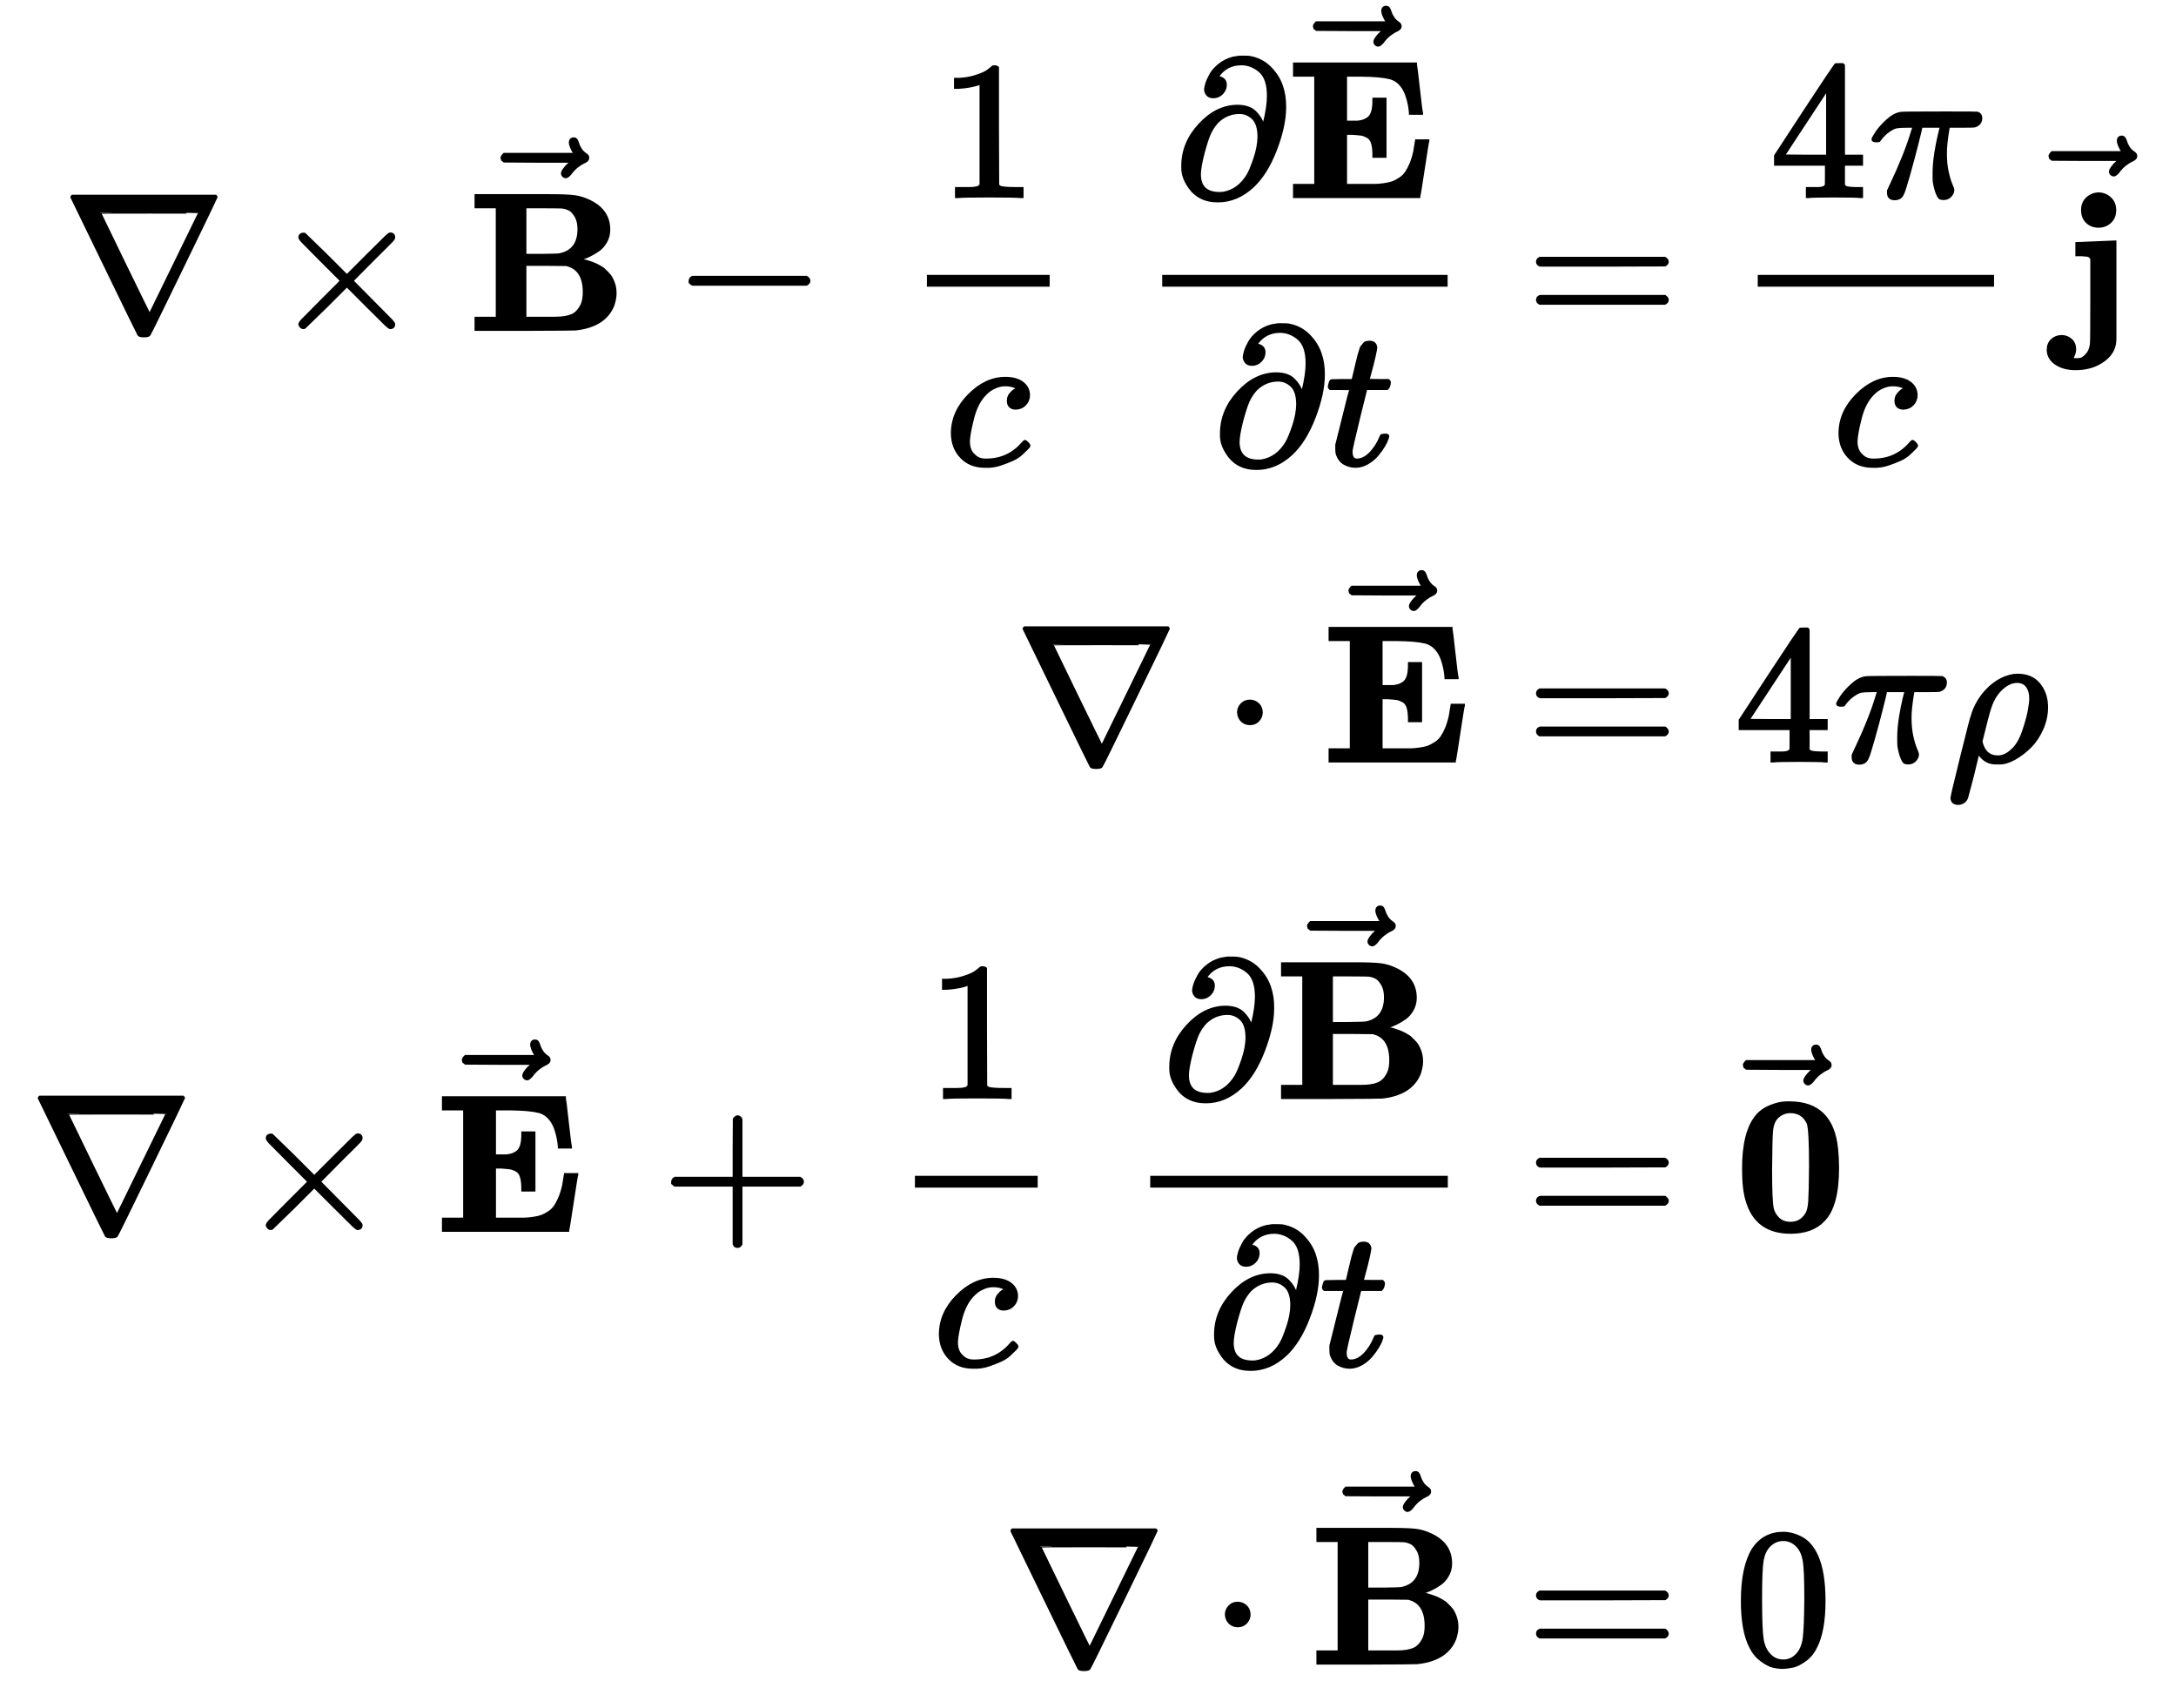
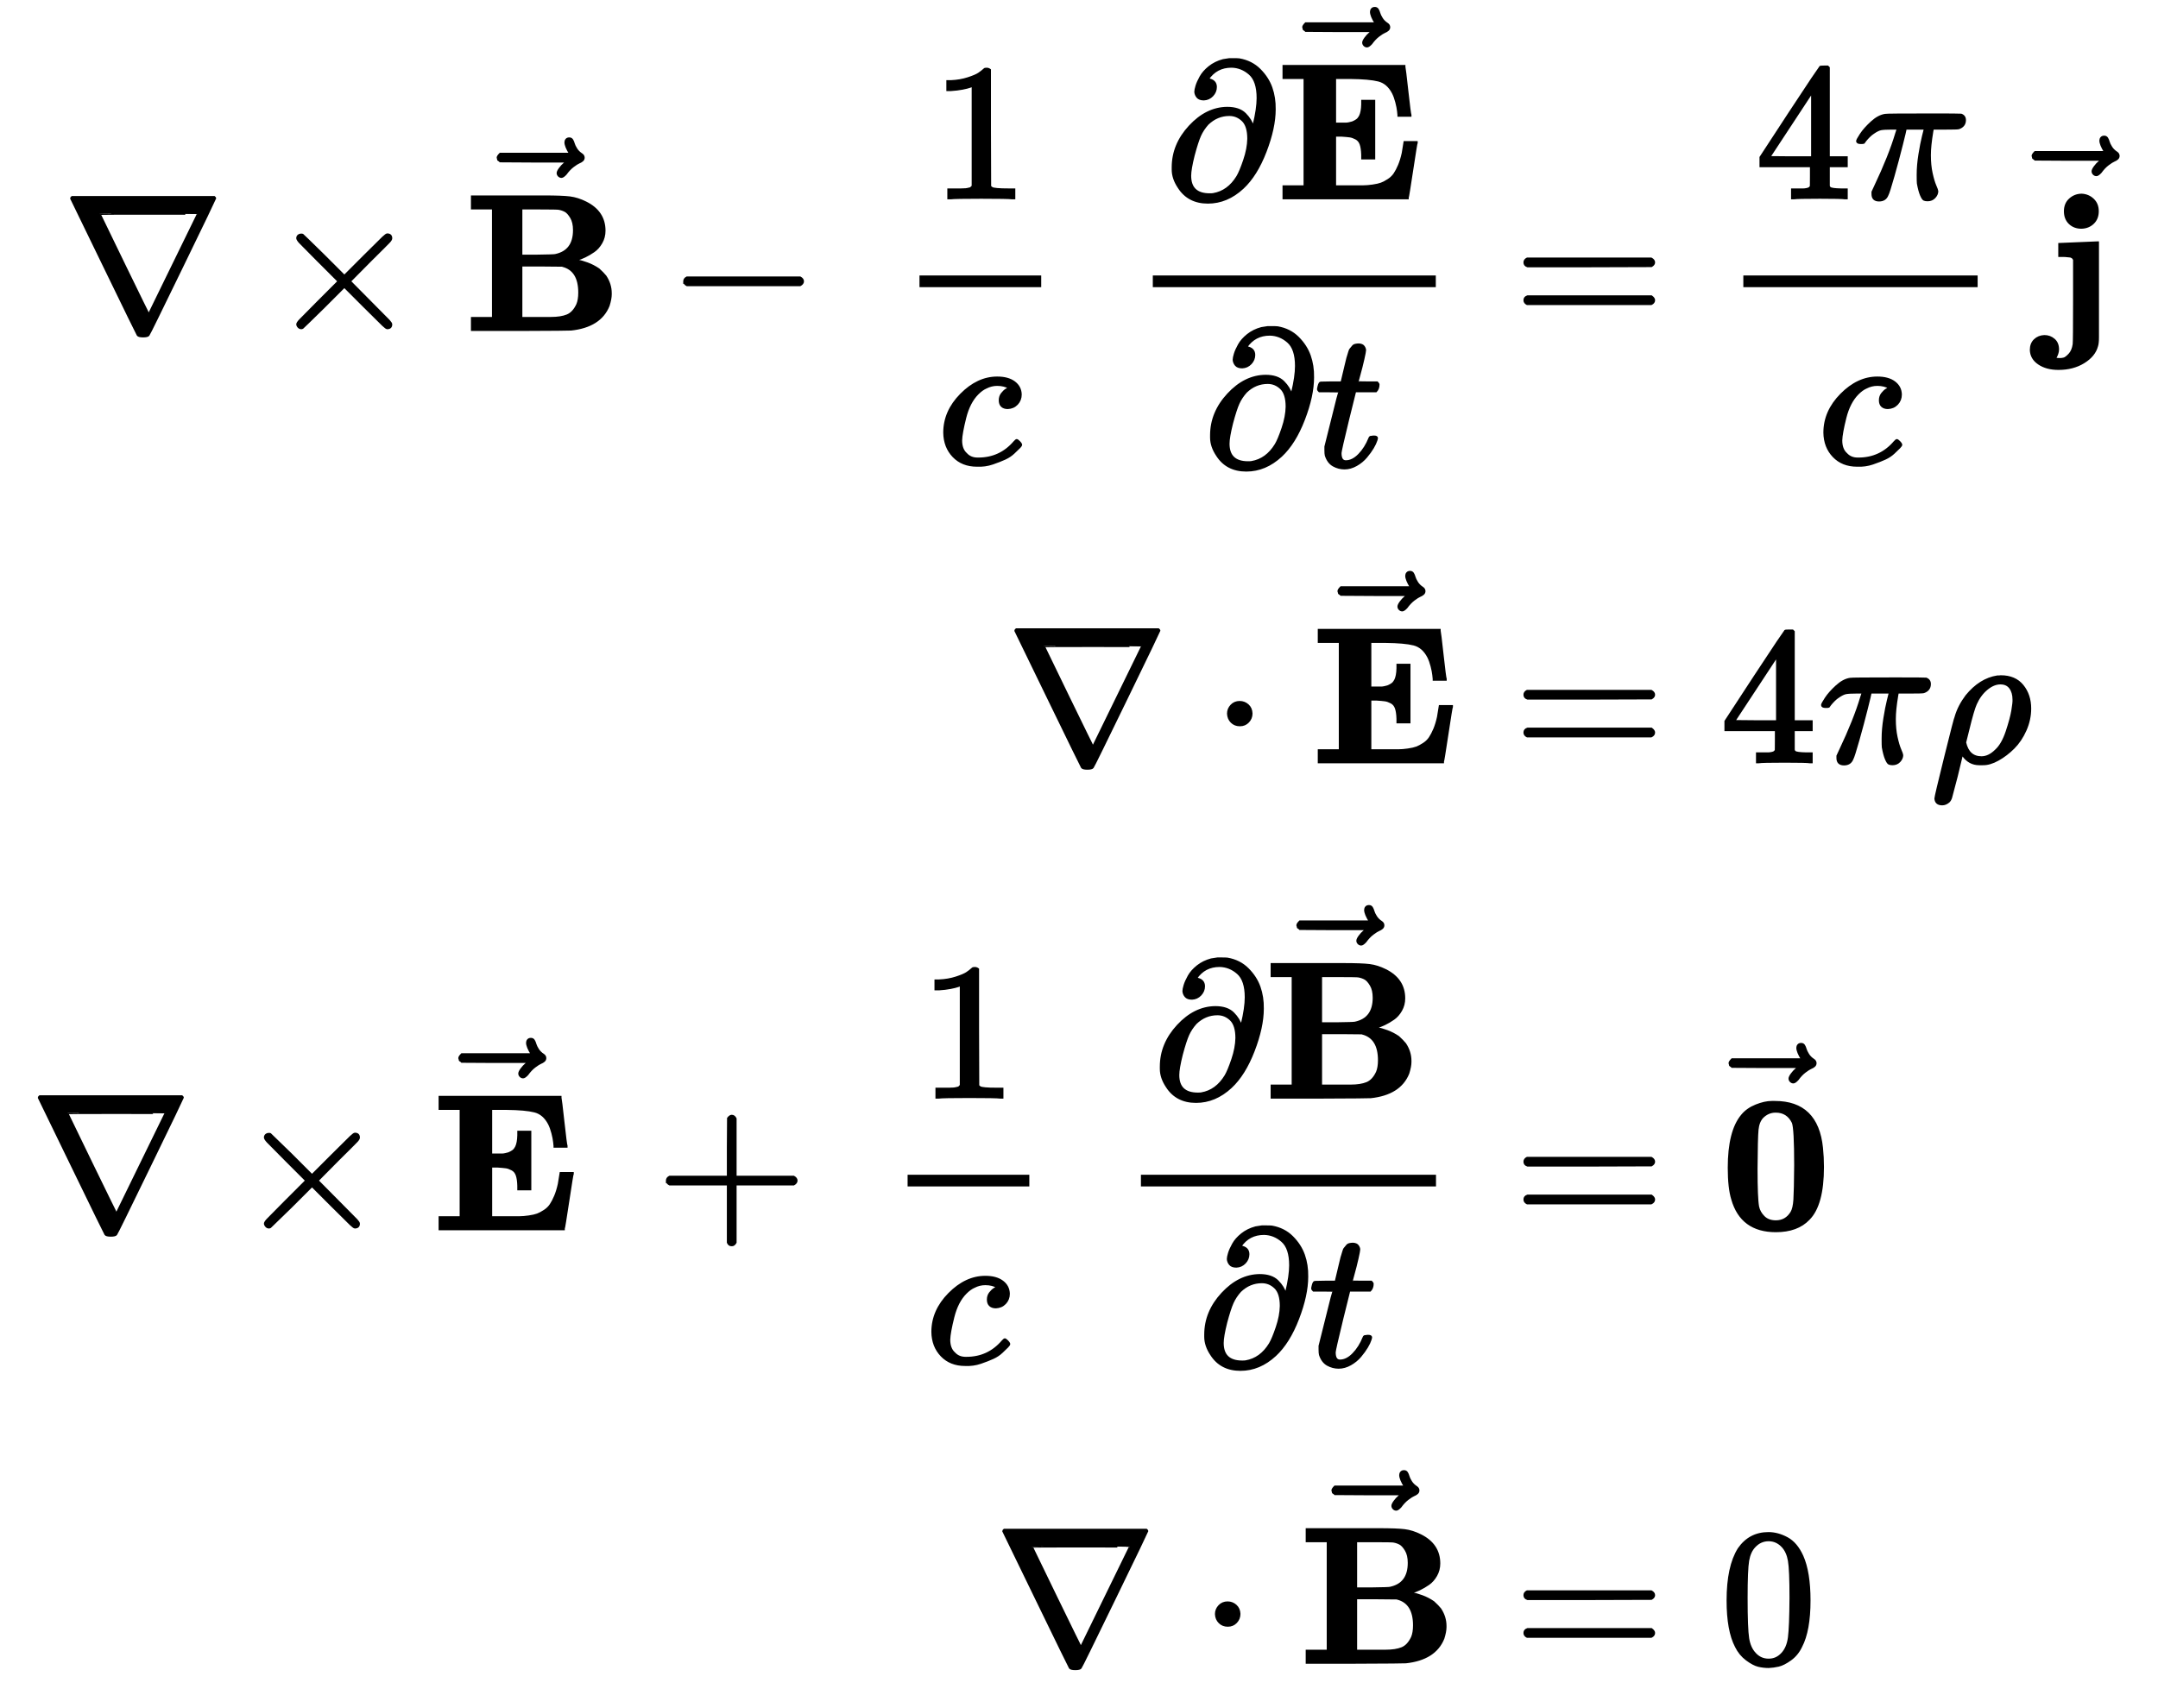
- <svg xmlns="http://www.w3.org/2000/svg" xmlns:xlink="http://www.w3.org/1999/xlink" style="width: 25.778ex; height: 20.222ex; vertical-align: -9.556ex; margin-top: 1px; margin-right: 0px; margin-bottom: 1px; margin-left: 0px; position: static; " viewBox="0 -4593.88 11078.323 8687.761">
+ <svg xmlns="http://www.w3.org/2000/svg" xmlns:xlink="http://www.w3.org/1999/xlink" style="width: 25.75ex; height: 20.375ex; vertical-align: -9.625ex; margin-top: 1px; margin-right: 0px; margin-bottom: 1px; margin-left: 0px; position: static; " viewBox="0 -4623.095 11080.064 8746.189">
  <defs id="MathJax_SVG_glyphs">
    <path id="MJMAIN-2207" stroke-width="10" d="M46 676Q46 679 51 683H781Q786 679 786 676Q786 674 617 326T444 -26Q439 -33 416 -33T388 -26Q385 -22 216 326T46 676ZM697 596Q697 597 445 597T193 596Q195 591 319 336T445 80L697 596Z" />
    <path id="MJMAIN-D7" stroke-width="10" d="M630 29Q630 9 609 9Q604 9 587 25T493 118L389 222L284 117Q178 13 175 11Q171 9 168 9Q160 9 154 15T147 29Q147 36 161 51T255 146L359 250L255 354Q174 435 161 449T147 471Q147 480 153 485T168 490Q173 490 175 489Q178 487 284 383L389 278L493 382Q570 459 587 475T609 491Q630 491 630 471Q630 464 620 453T522 355L418 250L522 145Q606 61 618 48T630 29Z" />
    <path id="MJMAINB-42" stroke-width="10" d="M720 510Q720 476 704 448T665 404T619 377T580 362L564 359L583 356Q602 353 632 342T690 312Q712 292 725 276Q752 235 752 189V183Q752 160 741 125Q698 18 547 2Q543 1 288 0H39V62H147V624H39V686H264H409Q502 686 542 681T624 655Q720 607 720 510ZM563 513Q563 553 548 578T518 611T486 622Q479 624 385 624H293V382H375Q458 383 467 385Q563 405 563 513ZM590 192Q590 307 505 329Q504 330 503 330L398 331H293V62H391H400H444Q496 62 528 75T580 131Q590 155 590 192Z" />
    <path id="MJMAIN-20D7" stroke-width="10" d="M-123 694Q-123 702 -118 708T-103 714Q-93 714 -88 706T-80 687T-67 660T-40 633Q-29 626 -29 615Q-29 606 -36 600T-53 590T-83 571T-121 531Q-135 516 -143 516T-157 522T-163 536T-152 559T-129 584T-116 595H-287L-458 596Q-459 597 -461 599T-466 602T-469 607T-471 615Q-471 622 -458 635H-99Q-123 673 -123 694Z" />
    <path id="MJMAIN-2212" stroke-width="10" d="M84 237T84 250T98 270H679Q694 262 694 250T679 230H98Q84 237 84 250Z" />
    <path id="MJMAIN-31" stroke-width="10" d="M213 578L200 573Q186 568 160 563T102 556H83V602H102Q149 604 189 617T245 641T273 663Q275 666 285 666Q294 666 302 660V361L303 61Q310 54 315 52T339 48T401 46H427V0H416Q395 3 257 3Q121 3 100 0H88V46H114Q136 46 152 46T177 47T193 50T201 52T207 57T213 61V578Z" />
    <path id="MJMATHI-63" stroke-width="10" d="M34 159Q34 268 120 355T306 442Q362 442 394 418T427 355Q427 326 408 306T360 285Q341 285 330 295T319 325T330 359T352 380T366 386H367Q367 388 361 392T340 400T306 404Q276 404 249 390Q228 381 206 359Q162 315 142 235T121 119Q121 73 147 50Q169 26 205 26H209Q321 26 394 111Q403 121 406 121Q410 121 419 112T429 98T420 83T391 55T346 25T282 0T202 -11Q127 -11 81 37T34 159Z" />
    <path id="MJMAIN-2202" stroke-width="10" d="M202 508Q179 508 169 520T158 547Q158 557 164 577T185 624T230 675T301 710L333 715H345Q378 715 384 714Q447 703 489 661T549 568T566 457Q566 362 519 240T402 53Q321 -22 223 -22Q123 -22 73 56Q42 102 42 148V159Q42 276 129 370T322 465Q383 465 414 434T455 367L458 378Q478 461 478 515Q478 603 437 639T344 676Q266 676 223 612Q264 606 264 572Q264 547 246 528T202 508ZM430 306Q430 372 401 400T333 428Q270 428 222 382Q197 354 183 323T150 221Q132 149 132 116Q132 21 232 21Q244 21 250 22Q327 35 374 112Q389 137 409 196T430 306Z" />
    <path id="MJMAINB-45" stroke-width="10" d="M723 286Q721 284 700 145T677 3V0H39V62H147V618H39V680H660V676Q662 670 675 552T691 428V424H629V428Q629 429 627 448T618 494T601 541Q574 593 527 605T382 618H374H304V384H336Q338 384 347 384T361 384T376 386T392 390T407 397T421 407T432 423Q442 444 443 482V501H505V205H443V224Q442 258 435 278T411 307T380 318T336 322H304V62H375H394Q429 62 449 62T497 66T541 76T577 95T609 126T632 170T651 232Q661 287 661 289H723V286Z" />
    <path id="MJMAIN-20D7" stroke-width="10" d="M-123 694Q-123 702 -118 708T-103 714Q-93 714 -88 706T-80 687T-67 660T-40 633Q-29 626 -29 615Q-29 606 -36 600T-53 590T-83 571T-121 531Q-135 516 -143 516T-157 522T-163 536T-152 559T-129 584T-116 595H-287L-458 596Q-459 597 -461 599T-466 602T-469 607T-471 615Q-471 622 -458 635H-99Q-123 673 -123 694Z" />
    <path id="MJMAIN-2202" stroke-width="10" d="M202 508Q179 508 169 520T158 547Q158 557 164 577T185 624T230 675T301 710L333 715H345Q378 715 384 714Q447 703 489 661T549 568T566 457Q566 362 519 240T402 53Q321 -22 223 -22Q123 -22 73 56Q42 102 42 148V159Q42 276 129 370T322 465Q383 465 414 434T455 367L458 378Q478 461 478 515Q478 603 437 639T344 676Q266 676 223 612Q264 606 264 572Q264 547 246 528T202 508ZM430 306Q430 372 401 400T333 428Q270 428 222 382Q197 354 183 323T150 221Q132 149 132 116Q132 21 232 21Q244 21 250 22Q327 35 374 112Q389 137 409 196T430 306Z" />
    <path id="MJMATHI-74" stroke-width="10" d="M26 385Q19 392 19 395Q19 399 22 411T27 425Q29 430 36 430T87 431H140L159 511Q162 522 166 540T173 566T179 586T187 603T197 615T211 624T229 626Q247 625 254 615T261 596Q261 589 252 549T232 470L222 433Q222 431 272 431H323Q330 424 330 420Q330 398 317 385H210L174 240Q135 80 135 68Q135 26 162 26Q197 26 230 60T283 144Q285 150 288 151T303 153H307Q322 153 322 145Q322 142 319 133Q314 117 301 95T267 48T216 6T155 -11Q125 -11 98 4T59 56Q57 64 57 83V101L92 241Q127 382 128 383Q128 385 77 385H26Z" />
    <path id="MJMAIN-2207" stroke-width="10" d="M46 676Q46 679 51 683H781Q786 679 786 676Q786 674 617 326T444 -26Q439 -33 416 -33T388 -26Q385 -22 216 326T46 676ZM697 596Q697 597 445 597T193 596Q195 591 319 336T445 80L697 596Z" />
    <path id="MJMAIN-22C5" stroke-width="10" d="M78 250Q78 274 95 292T138 310Q162 310 180 294T199 251Q199 226 182 208T139 190T96 207T78 250Z" />
    <path id="MJMAINB-45" stroke-width="10" d="M723 286Q721 284 700 145T677 3V0H39V62H147V618H39V680H660V676Q662 670 675 552T691 428V424H629V428Q629 429 627 448T618 494T601 541Q574 593 527 605T382 618H374H304V384H336Q338 384 347 384T361 384T376 386T392 390T407 397T421 407T432 423Q442 444 443 482V501H505V205H443V224Q442 258 435 278T411 307T380 318T336 322H304V62H375H394Q429 62 449 62T497 66T541 76T577 95T609 126T632 170T651 232Q661 287 661 289H723V286Z" />
    <path id="MJMAIN-20D7" stroke-width="10" d="M-123 694Q-123 702 -118 708T-103 714Q-93 714 -88 706T-80 687T-67 660T-40 633Q-29 626 -29 615Q-29 606 -36 600T-53 590T-83 571T-121 531Q-135 516 -143 516T-157 522T-163 536T-152 559T-129 584T-116 595H-287L-458 596Q-459 597 -461 599T-466 602T-469 607T-471 615Q-471 622 -458 635H-99Q-123 673 -123 694Z" />
    <path id="MJMAIN-2207" stroke-width="10" d="M46 676Q46 679 51 683H781Q786 679 786 676Q786 674 617 326T444 -26Q439 -33 416 -33T388 -26Q385 -22 216 326T46 676ZM697 596Q697 597 445 597T193 596Q195 591 319 336T445 80L697 596Z" />
    <path id="MJMAIN-D7" stroke-width="10" d="M630 29Q630 9 609 9Q604 9 587 25T493 118L389 222L284 117Q178 13 175 11Q171 9 168 9Q160 9 154 15T147 29Q147 36 161 51T255 146L359 250L255 354Q174 435 161 449T147 471Q147 480 153 485T168 490Q173 490 175 489Q178 487 284 383L389 278L493 382Q570 459 587 475T609 491Q630 491 630 471Q630 464 620 453T522 355L418 250L522 145Q606 61 618 48T630 29Z" />
    <path id="MJMAINB-45" stroke-width="10" d="M723 286Q721 284 700 145T677 3V0H39V62H147V618H39V680H660V676Q662 670 675 552T691 428V424H629V428Q629 429 627 448T618 494T601 541Q574 593 527 605T382 618H374H304V384H336Q338 384 347 384T361 384T376 386T392 390T407 397T421 407T432 423Q442 444 443 482V501H505V205H443V224Q442 258 435 278T411 307T380 318T336 322H304V62H375H394Q429 62 449 62T497 66T541 76T577 95T609 126T632 170T651 232Q661 287 661 289H723V286Z" />
    <path id="MJMAIN-20D7" stroke-width="10" d="M-123 694Q-123 702 -118 708T-103 714Q-93 714 -88 706T-80 687T-67 660T-40 633Q-29 626 -29 615Q-29 606 -36 600T-53 590T-83 571T-121 531Q-135 516 -143 516T-157 522T-163 536T-152 559T-129 584T-116 595H-287L-458 596Q-459 597 -461 599T-466 602T-469 607T-471 615Q-471 622 -458 635H-99Q-123 673 -123 694Z" />
    <path id="MJMAIN-2B" stroke-width="10" d="M56 237T56 250T70 270H369V420L370 570Q380 583 389 583Q402 583 409 568V270H707Q722 262 722 250T707 230H409V-68Q401 -82 391 -82H389H387Q375 -82 369 -68V230H70Q56 237 56 250Z" />
    <path id="MJMAIN-31" stroke-width="10" d="M213 578L200 573Q186 568 160 563T102 556H83V602H102Q149 604 189 617T245 641T273 663Q275 666 285 666Q294 666 302 660V361L303 61Q310 54 315 52T339 48T401 46H427V0H416Q395 3 257 3Q121 3 100 0H88V46H114Q136 46 152 46T177 47T193 50T201 52T207 57T213 61V578Z" />
    <path id="MJMATHI-63" stroke-width="10" d="M34 159Q34 268 120 355T306 442Q362 442 394 418T427 355Q427 326 408 306T360 285Q341 285 330 295T319 325T330 359T352 380T366 386H367Q367 388 361 392T340 400T306 404Q276 404 249 390Q228 381 206 359Q162 315 142 235T121 119Q121 73 147 50Q169 26 205 26H209Q321 26 394 111Q403 121 406 121Q410 121 419 112T429 98T420 83T391 55T346 25T282 0T202 -11Q127 -11 81 37T34 159Z" />
    <path id="MJMAIN-2202" stroke-width="10" d="M202 508Q179 508 169 520T158 547Q158 557 164 577T185 624T230 675T301 710L333 715H345Q378 715 384 714Q447 703 489 661T549 568T566 457Q566 362 519 240T402 53Q321 -22 223 -22Q123 -22 73 56Q42 102 42 148V159Q42 276 129 370T322 465Q383 465 414 434T455 367L458 378Q478 461 478 515Q478 603 437 639T344 676Q266 676 223 612Q264 606 264 572Q264 547 246 528T202 508ZM430 306Q430 372 401 400T333 428Q270 428 222 382Q197 354 183 323T150 221Q132 149 132 116Q132 21 232 21Q244 21 250 22Q327 35 374 112Q389 137 409 196T430 306Z" />
    <path id="MJMAINB-42" stroke-width="10" d="M720 510Q720 476 704 448T665 404T619 377T580 362L564 359L583 356Q602 353 632 342T690 312Q712 292 725 276Q752 235 752 189V183Q752 160 741 125Q698 18 547 2Q543 1 288 0H39V62H147V624H39V686H264H409Q502 686 542 681T624 655Q720 607 720 510ZM563 513Q563 553 548 578T518 611T486 622Q479 624 385 624H293V382H375Q458 383 467 385Q563 405 563 513ZM590 192Q590 307 505 329Q504 330 503 330L398 331H293V62H391H400H444Q496 62 528 75T580 131Q590 155 590 192Z" />
    <path id="MJMAIN-20D7" stroke-width="10" d="M-123 694Q-123 702 -118 708T-103 714Q-93 714 -88 706T-80 687T-67 660T-40 633Q-29 626 -29 615Q-29 606 -36 600T-53 590T-83 571T-121 531Q-135 516 -143 516T-157 522T-163 536T-152 559T-129 584T-116 595H-287L-458 596Q-459 597 -461 599T-466 602T-469 607T-471 615Q-471 622 -458 635H-99Q-123 673 -123 694Z" />
    <path id="MJMAIN-2202" stroke-width="10" d="M202 508Q179 508 169 520T158 547Q158 557 164 577T185 624T230 675T301 710L333 715H345Q378 715 384 714Q447 703 489 661T549 568T566 457Q566 362 519 240T402 53Q321 -22 223 -22Q123 -22 73 56Q42 102 42 148V159Q42 276 129 370T322 465Q383 465 414 434T455 367L458 378Q478 461 478 515Q478 603 437 639T344 676Q266 676 223 612Q264 606 264 572Q264 547 246 528T202 508ZM430 306Q430 372 401 400T333 428Q270 428 222 382Q197 354 183 323T150 221Q132 149 132 116Q132 21 232 21Q244 21 250 22Q327 35 374 112Q389 137 409 196T430 306Z" />
    <path id="MJMATHI-74" stroke-width="10" d="M26 385Q19 392 19 395Q19 399 22 411T27 425Q29 430 36 430T87 431H140L159 511Q162 522 166 540T173 566T179 586T187 603T197 615T211 624T229 626Q247 625 254 615T261 596Q261 589 252 549T232 470L222 433Q222 431 272 431H323Q330 424 330 420Q330 398 317 385H210L174 240Q135 80 135 68Q135 26 162 26Q197 26 230 60T283 144Q285 150 288 151T303 153H307Q322 153 322 145Q322 142 319 133Q314 117 301 95T267 48T216 6T155 -11Q125 -11 98 4T59 56Q57 64 57 83V101L92 241Q127 382 128 383Q128 385 77 385H26Z" />
    <path id="MJMAIN-2207" stroke-width="10" d="M46 676Q46 679 51 683H781Q786 679 786 676Q786 674 617 326T444 -26Q439 -33 416 -33T388 -26Q385 -22 216 326T46 676ZM697 596Q697 597 445 597T193 596Q195 591 319 336T445 80L697 596Z" />
    <path id="MJMAIN-22C5" stroke-width="10" d="M78 250Q78 274 95 292T138 310Q162 310 180 294T199 251Q199 226 182 208T139 190T96 207T78 250Z" />
    <path id="MJMAINB-42" stroke-width="10" d="M720 510Q720 476 704 448T665 404T619 377T580 362L564 359L583 356Q602 353 632 342T690 312Q712 292 725 276Q752 235 752 189V183Q752 160 741 125Q698 18 547 2Q543 1 288 0H39V62H147V624H39V686H264H409Q502 686 542 681T624 655Q720 607 720 510ZM563 513Q563 553 548 578T518 611T486 622Q479 624 385 624H293V382H375Q458 383 467 385Q563 405 563 513ZM590 192Q590 307 505 329Q504 330 503 330L398 331H293V62H391H400H444Q496 62 528 75T580 131Q590 155 590 192Z" />
    <path id="MJMAIN-20D7" stroke-width="10" d="M-123 694Q-123 702 -118 708T-103 714Q-93 714 -88 706T-80 687T-67 660T-40 633Q-29 626 -29 615Q-29 606 -36 600T-53 590T-83 571T-121 531Q-135 516 -143 516T-157 522T-163 536T-152 559T-129 584T-116 595H-287L-458 596Q-459 597 -461 599T-466 602T-469 607T-471 615Q-471 622 -458 635H-99Q-123 673 -123 694Z" />
    <path id="MJMAIN-3D" stroke-width="10" d="M56 347Q56 360 70 367H707Q722 359 722 347Q722 336 708 328L390 327H72Q56 332 56 347ZM56 153Q56 168 72 173H708Q722 163 722 153Q722 140 707 133H70Q56 140 56 153Z" />
    <path id="MJMAIN-34" stroke-width="10" d="M462 0Q444 3 333 3Q217 3 199 0H190V46H221Q241 46 248 46T265 48T279 53T286 61Q287 63 287 115V165H28V211L179 442Q332 674 334 675Q336 677 355 677H373L379 671V211H471V165H379V114Q379 73 379 66T385 54Q393 47 442 46H471V0H462ZM293 211V545L74 212L183 211H293Z" />
    <path id="MJMATHI-3C0" stroke-width="10" d="M132 -11Q98 -11 98 22V33L111 61Q186 219 220 334L228 358H196Q158 358 142 355T103 336Q92 329 81 318T62 297T53 285Q51 284 38 284Q19 284 19 294Q19 300 38 329T93 391T164 429Q171 431 389 431Q549 431 553 430Q573 423 573 402Q573 371 541 360Q535 358 472 358H408L405 341Q393 269 393 222Q393 170 402 129T421 65T431 37Q431 20 417 5T381 -10Q370 -10 363 -7T347 17T331 77Q330 86 330 121Q330 170 339 226T357 318T367 358H269L268 354Q268 351 249 275T206 114T175 17Q164 -11 132 -11Z" />
    <path id="MJMATHI-63" stroke-width="10" d="M34 159Q34 268 120 355T306 442Q362 442 394 418T427 355Q427 326 408 306T360 285Q341 285 330 295T319 325T330 359T352 380T366 386H367Q367 388 361 392T340 400T306 404Q276 404 249 390Q228 381 206 359Q162 315 142 235T121 119Q121 73 147 50Q169 26 205 26H209Q321 26 394 111Q403 121 406 121Q410 121 419 112T429 98T420 83T391 55T346 25T282 0T202 -11Q127 -11 81 37T34 159Z" />
    <path id="MJMAINB-6A" stroke-width="10" d="M104 610Q104 649 130 672T191 695Q225 693 249 670T273 610Q273 572 249 549T189 525Q152 525 128 548T104 610ZM78 442L173 446L268 450H274V196Q274 -5 274 -37T269 -83Q256 -132 201 -166T71 -200Q10 -200 -30 -173T-71 -102Q-71 -70 -51 -51T-1 -31Q27 -31 48 -49T69 -100Q69 -121 53 -147H56Q66 -149 77 -149H80Q90 -149 100 -146T127 -125T149 -73Q151 -55 151 149V362Q150 364 148 366T145 370T142 373T138 375T133 377T124 378T113 379T97 380H75V442H78Z" />
    <path id="MJMAIN-20D7" stroke-width="10" d="M-123 694Q-123 702 -118 708T-103 714Q-93 714 -88 706T-80 687T-67 660T-40 633Q-29 626 -29 615Q-29 606 -36 600T-53 590T-83 571T-121 531Q-135 516 -143 516T-157 522T-163 536T-152 559T-129 584T-116 595H-287L-458 596Q-459 597 -461 599T-466 602T-469 607T-471 615Q-471 622 -458 635H-99Q-123 673 -123 694Z" />
    <path id="MJMAIN-3D" stroke-width="10" d="M56 347Q56 360 70 367H707Q722 359 722 347Q722 336 708 328L390 327H72Q56 332 56 347ZM56 153Q56 168 72 173H708Q722 163 722 153Q722 140 707 133H70Q56 140 56 153Z" />
    <path id="MJMAIN-34" stroke-width="10" d="M462 0Q444 3 333 3Q217 3 199 0H190V46H221Q241 46 248 46T265 48T279 53T286 61Q287 63 287 115V165H28V211L179 442Q332 674 334 675Q336 677 355 677H373L379 671V211H471V165H379V114Q379 73 379 66T385 54Q393 47 442 46H471V0H462ZM293 211V545L74 212L183 211H293Z" />
    <path id="MJMATHI-3C0" stroke-width="10" d="M132 -11Q98 -11 98 22V33L111 61Q186 219 220 334L228 358H196Q158 358 142 355T103 336Q92 329 81 318T62 297T53 285Q51 284 38 284Q19 284 19 294Q19 300 38 329T93 391T164 429Q171 431 389 431Q549 431 553 430Q573 423 573 402Q573 371 541 360Q535 358 472 358H408L405 341Q393 269 393 222Q393 170 402 129T421 65T431 37Q431 20 417 5T381 -10Q370 -10 363 -7T347 17T331 77Q330 86 330 121Q330 170 339 226T357 318T367 358H269L268 354Q268 351 249 275T206 114T175 17Q164 -11 132 -11Z" />
    <path id="MJMATHI-3C1" stroke-width="10" d="M58 -216Q25 -216 23 -186Q23 -176 73 26T127 234Q143 289 182 341Q252 427 341 441Q343 441 349 441T359 442Q432 442 471 394T510 276Q510 219 486 165T425 74T345 13T266 -10H255H248Q197 -10 165 35L160 41L133 -71Q108 -168 104 -181T92 -202Q76 -216 58 -216ZM424 322Q424 359 407 382T357 405Q322 405 287 376T231 300Q217 269 193 170L176 102Q193 26 260 26Q298 26 334 62Q367 92 389 158T418 266T424 322Z" />
    <path id="MJMAIN-3D" stroke-width="10" d="M56 347Q56 360 70 367H707Q722 359 722 347Q722 336 708 328L390 327H72Q56 332 56 347ZM56 153Q56 168 72 173H708Q722 163 722 153Q722 140 707 133H70Q56 140 56 153Z" />
    <path id="MJMAINB-30" stroke-width="10" d="M266 654H280H282Q500 654 524 418Q529 370 529 320Q529 125 456 52Q397 -10 287 -10Q110 -10 63 154Q45 212 45 316Q45 504 113 585Q140 618 185 636T266 654ZM374 548Q347 604 286 604Q247 604 218 575Q197 552 193 511T188 311Q188 159 196 116Q202 87 225 64T287 41Q339 41 367 87Q379 107 382 152T386 329Q386 518 374 548Z" />
    <path id="MJMAIN-20D7" stroke-width="10" d="M-123 694Q-123 702 -118 708T-103 714Q-93 714 -88 706T-80 687T-67 660T-40 633Q-29 626 -29 615Q-29 606 -36 600T-53 590T-83 571T-121 531Q-135 516 -143 516T-157 522T-163 536T-152 559T-129 584T-116 595H-287L-458 596Q-459 597 -461 599T-466 602T-469 607T-471 615Q-471 622 -458 635H-99Q-123 673 -123 694Z" />
    <path id="MJMAIN-3D" stroke-width="10" d="M56 347Q56 360 70 367H707Q722 359 722 347Q722 336 708 328L390 327H72Q56 332 56 347ZM56 153Q56 168 72 173H708Q722 163 722 153Q722 140 707 133H70Q56 140 56 153Z" />
    <path id="MJMAIN-30" stroke-width="10" d="M96 585Q152 666 249 666Q297 666 345 640T423 548Q460 465 460 320Q460 165 417 83Q397 41 362 16T301 -15T250 -22Q224 -22 198 -16T137 16T82 83Q39 165 39 320Q39 494 96 585ZM321 597Q291 629 250 629Q208 629 178 597Q153 571 145 525T137 333Q137 175 145 125T181 46Q209 16 250 16Q290 16 318 46Q347 76 354 130T362 333Q362 478 354 524T321 597Z" />
  </defs>
  <g stroke="black" fill="black" stroke-width="0" transform="matrix(1 0 0 -1 0 0)">
    <g transform="translate(167,0)">
-       <g transform="translate(-16,0)">
-         <g transform="translate(166,2916)">
+       <g transform="translate(-14,0)">
+         <g transform="translate(166,2939)">
          <use href="#MJMAIN-2207" xlink:href="#MJMAIN-2207" />
          <use href="#MJMAIN-D7" x="1060" y="0" xlink:href="#MJMAIN-D7" />
          <g transform="translate(2065,0)">
            <use href="#MJMAINB-42" xlink:href="#MJMAINB-42" />
-             <use href="#MJMAIN-20D7" x="642" y="261" xlink:href="#MJMAIN-20D7" />
+             <use href="#MJMAIN-20D7" x="642" y="270" xlink:href="#MJMAIN-20D7" />
          </g>
          <use href="#MJMAIN-2212" x="3110" y="0" xlink:href="#MJMAIN-2212" />
          <g transform="translate(4402,0)">
            <rect stroke="none" width="625" height="60" x="0" y="220" />
            <use href="#MJMAIN-31" x="60" y="676" xlink:href="#MJMAIN-31" />
            <use href="#MJMATHI-63" x="93" y="-686" xlink:href="#MJMATHI-63" />
          </g>
          <g transform="translate(5600,0)">
            <rect stroke="none" width="1453" height="60" x="0" y="220" />
            <g transform="translate(60,676)">
              <use href="#MJMAIN-2202" xlink:href="#MJMAIN-2202" />
              <g transform="translate(572,0)">
                <use href="#MJMAINB-45" xlink:href="#MJMAINB-45" />
-                 <use href="#MJMAIN-20D7" x="611" y="255" xlink:href="#MJMAIN-20D7" />
+                 <use href="#MJMAIN-20D7" x="611" y="264" xlink:href="#MJMAIN-20D7" />
              </g>
            </g>
-             <g transform="translate(257,-686)">
+             <g transform="translate(257,-700)">
              <use href="#MJMAIN-2202" xlink:href="#MJMAIN-2202" />
              <use href="#MJMATHI-74" x="572" y="0" xlink:href="#MJMATHI-74" />
            </g>
          </g>
        </g>
        <g transform="translate(5014,719)">
          <use href="#MJMAIN-2207" xlink:href="#MJMAIN-2207" />
          <use href="#MJMAIN-22C5" x="1060" y="0" xlink:href="#MJMAIN-22C5" />
          <g transform="translate(1565,0)">
            <use href="#MJMAINB-45" xlink:href="#MJMAINB-45" />
-             <use href="#MJMAIN-20D7" x="611" y="255" xlink:href="#MJMAIN-20D7" />
+             <use href="#MJMAIN-20D7" x="611" y="264" xlink:href="#MJMAIN-20D7" />
          </g>
        </g>
-         <g transform="translate(0,-1670)">
+         <g transform="translate(0,-1679)">
          <use href="#MJMAIN-2207" xlink:href="#MJMAIN-2207" />
          <use href="#MJMAIN-D7" x="1060" y="0" xlink:href="#MJMAIN-D7" />
          <g transform="translate(2065,0)">
            <use href="#MJMAINB-45" xlink:href="#MJMAINB-45" />
-             <use href="#MJMAIN-20D7" x="611" y="255" xlink:href="#MJMAIN-20D7" />
+             <use href="#MJMAIN-20D7" x="611" y="264" xlink:href="#MJMAIN-20D7" />
          </g>
          <use href="#MJMAIN-2B" x="3215" y="0" xlink:href="#MJMAIN-2B" />
          <g transform="translate(4507,0)">
            <rect stroke="none" width="625" height="60" x="0" y="220" />
            <use href="#MJMAIN-31" x="60" y="676" xlink:href="#MJMAIN-31" />
            <use href="#MJMATHI-63" x="93" y="-686" xlink:href="#MJMATHI-63" />
          </g>
          <g transform="translate(5705,0)">
            <rect stroke="none" width="1515" height="60" x="0" y="220" />
            <g transform="translate(60,676)">
              <use href="#MJMAIN-2202" xlink:href="#MJMAIN-2202" />
              <g transform="translate(572,0)">
                <use href="#MJMAINB-42" xlink:href="#MJMAINB-42" />
-                 <use href="#MJMAIN-20D7" x="642" y="261" xlink:href="#MJMAIN-20D7" />
+                 <use href="#MJMAIN-20D7" x="642" y="270" xlink:href="#MJMAIN-20D7" />
              </g>
            </g>
-             <g transform="translate(288,-686)">
+             <g transform="translate(288,-700)">
              <use href="#MJMAIN-2202" xlink:href="#MJMAIN-2202" />
              <use href="#MJMATHI-74" x="572" y="0" xlink:href="#MJMATHI-74" />
            </g>
          </g>
        </g>
-         <g transform="translate(4952,-3873)">
+         <g transform="translate(4952,-3905)">
          <use href="#MJMAIN-2207" xlink:href="#MJMAIN-2207" />
          <use href="#MJMAIN-22C5" x="1060" y="0" xlink:href="#MJMAIN-22C5" />
          <g transform="translate(1565,0)">
            <use href="#MJMAINB-42" xlink:href="#MJMAINB-42" />
-             <use href="#MJMAIN-20D7" x="642" y="261" xlink:href="#MJMAIN-20D7" />
+             <use href="#MJMAIN-20D7" x="642" y="270" xlink:href="#MJMAIN-20D7" />
          </g>
        </g>
      </g>
-       <g transform="translate(7602,0)">
-         <g transform="translate(0,2916)">
+       <g transform="translate(7604,0)">
+         <g transform="translate(0,2939)">
          <use href="#MJMAIN-3D" xlink:href="#MJMAIN-3D" />
          <g transform="translate(1180,0)">
            <rect stroke="none" width="1203" height="60" x="0" y="220" />
            <g transform="translate(60,676)">
              <use href="#MJMAIN-34" xlink:href="#MJMAIN-34" />
              <use href="#MJMATHI-3C0" x="505" y="0" xlink:href="#MJMATHI-3C0" />
            </g>
            <use href="#MJMATHI-63" x="382" y="-686" xlink:href="#MJMATHI-63" />
          </g>
          <g transform="translate(2670,0)">
            <use href="#MJMAINB-6A" x="57" y="0" xlink:href="#MJMAINB-6A" />
-             <use href="#MJMAIN-20D7" x="466" y="270" xlink:href="#MJMAIN-20D7" />
+             <use href="#MJMAIN-20D7" x="466" y="279" xlink:href="#MJMAIN-20D7" />
          </g>
        </g>
        <g transform="translate(0,719)">
          <use href="#MJMAIN-3D" xlink:href="#MJMAIN-3D" />
          <use href="#MJMAIN-34" x="1060" y="0" xlink:href="#MJMAIN-34" />
          <use href="#MJMATHI-3C0" x="1565" y="0" xlink:href="#MJMATHI-3C0" />
          <use href="#MJMATHI-3C1" x="2143" y="0" xlink:href="#MJMATHI-3C1" />
        </g>
-         <g transform="translate(0,-1670)">
+         <g transform="translate(0,-1679)">
          <use href="#MJMAIN-3D" xlink:href="#MJMAIN-3D" />
          <g transform="translate(1060,0)">
            <use href="#MJMAINB-30" xlink:href="#MJMAINB-30" />
-             <use href="#MJMAIN-20D7" x="520" y="229" xlink:href="#MJMAIN-20D7" />
+             <use href="#MJMAIN-20D7" x="520" y="238" xlink:href="#MJMAIN-20D7" />
          </g>
        </g>
-         <g transform="translate(0,-3873)">
+         <g transform="translate(0,-3905)">
          <use href="#MJMAIN-3D" xlink:href="#MJMAIN-3D" />
          <use href="#MJMAIN-30" x="1060" y="0" xlink:href="#MJMAIN-30" />
        </g>
      </g>
    </g>
  </g>
</svg>
